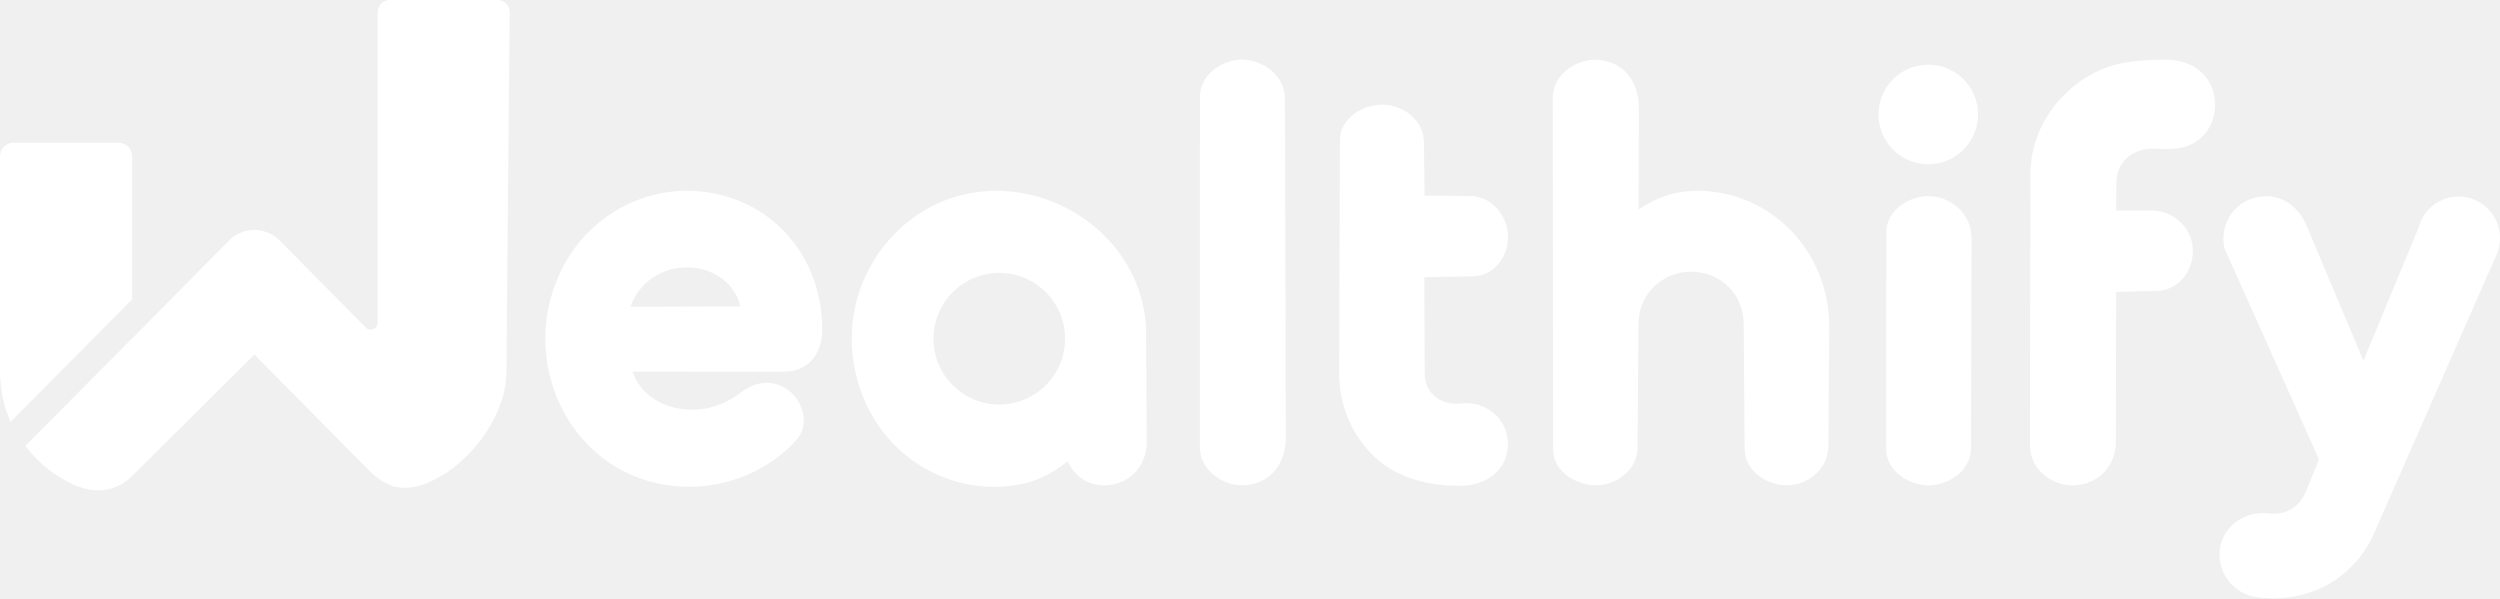
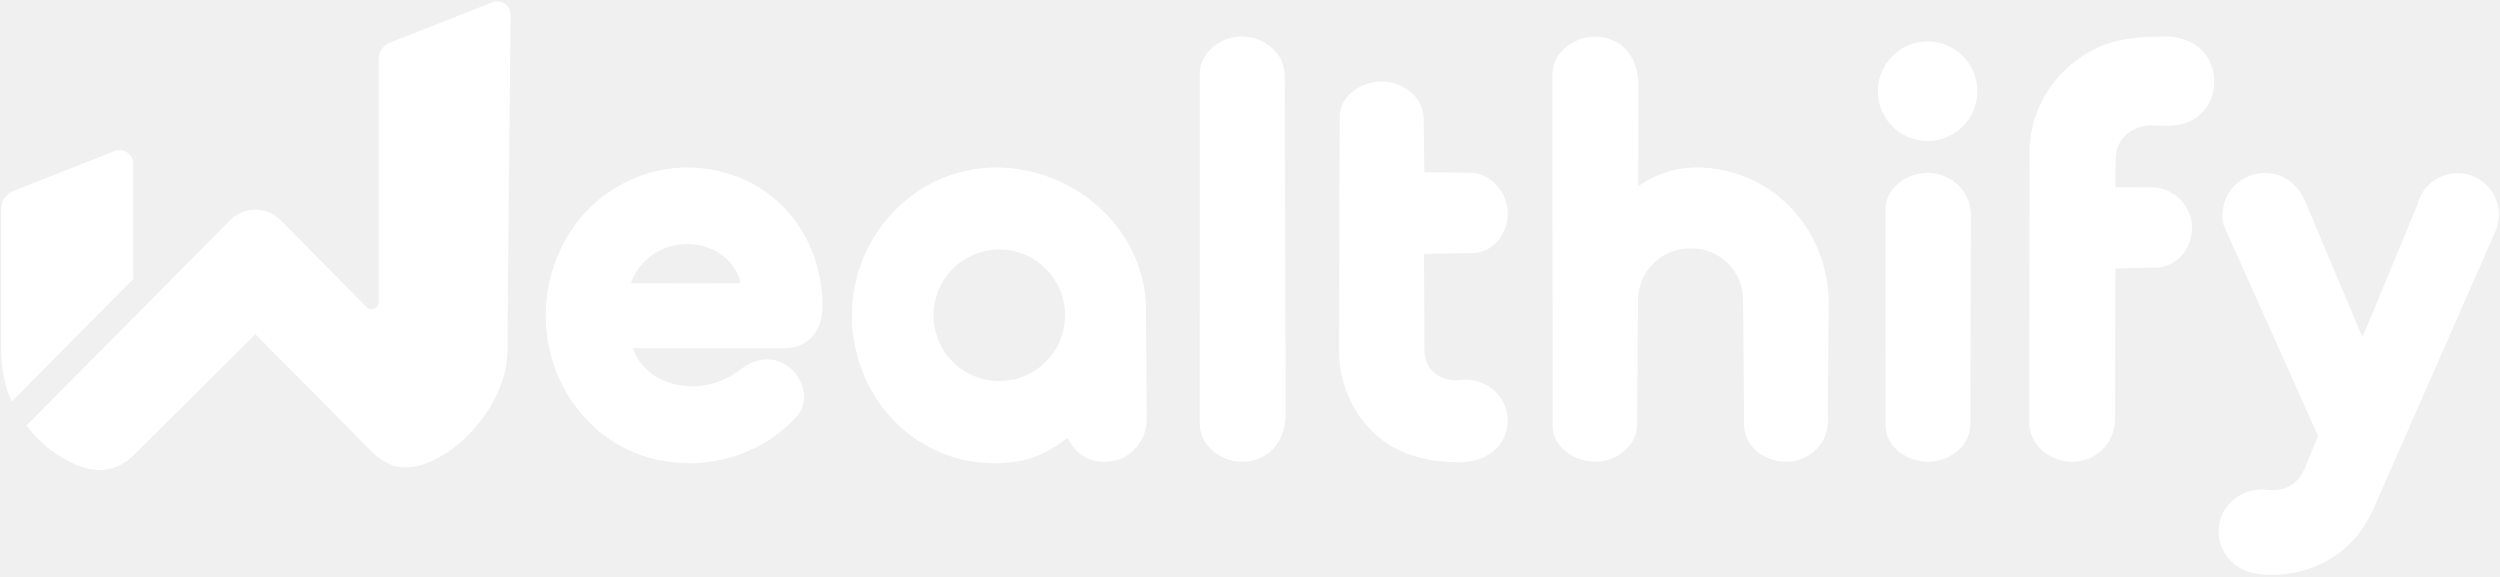
- <svg xmlns="http://www.w3.org/2000/svg" id="Layer_3" data-name="Layer 3" viewBox="0 0 2826.72 676.54">
+ <svg xmlns="http://www.w3.org/2000/svg" id="Layer_4" data-name="Layer 4" viewBox="785 1720 2430 560">
  <defs>
    <style>
      .cls-1 {
        fill: #fff;
      }
    </style>
  </defs>
-   <path class="cls-1" d="M1972.64,507.07l-1.08-141.08c-.26-34.36-27.05-58.9-59.75-58.79-31.94.11-58.96,24.87-59.21,58.86l-1.03,140.19c-.18,24.78-23.25,41.85-46.1,42.48-21.39.59-49.4-14.64-49.42-40.48l-.36-397.11c-.03-28.38,28.6-45.45,52-43.43,29.07,2.51,45.33,25.37,45.29,54.01l-.16,115.19c21.95-15.18,45.89-22.26,72.4-21.09,82.06,3.63,143.68,72.42,143.09,154.47l-.96,133.59c-.18,25.63-21.74,44.06-45.6,44.8-22.84.7-48.89-15.05-49.09-41.61Z" />
-   <path class="cls-1" d="M1207.17,521.56c-17.33,14.01-36.59,23.88-59.83,27.22-74.48,10.69-144.55-31.4-171.94-101.2-24.55-62.56-12.03-132.07,34.2-181.16,45.51-48.34,113.91-63.06,176.33-39.91,61.42,22.78,106.3,77.33,109.86,143.71l.84,129.74c.14,22.2-14,41.27-33.88,46.78-21.83,6.05-44.58-1.35-55.59-25.17ZM1204.27,382.98c0-41.1-33.32-74.41-74.41-74.41s-74.41,33.32-74.41,74.41,33.32,74.41,74.41,74.41,74.41-33.32,74.41-74.41Z" />
-   <path class="cls-1" d="M837.76,443.77c17.86-13.92,38.91-14.79,55.54-1.1,14.52,11.96,22.44,37.91,7.51,54.46-59.37,65.82-165.96,71.76-230.57,11.21-57.78-54.14-69.85-141.71-31.47-210.58,35.41-63.55,108.51-95.37,178.45-76.79,69.62,18.49,112.45,80.33,112.48,151.42.01,26.79-14.68,47.86-43.64,47.85l-170.87-.06c6.33,17.85,20.09,31.2,38.13,37.91,28.34,10.53,59.84,4.83,84.44-14.33ZM837.16,346.44c-6.27-24.46-24.71-37.86-46.27-42.78-33.03-6.39-66.36,10.17-78.06,43.16l124.33-.39Z" />
-   <path class="cls-1" d="M2684.56,602.49c-23.23,52.85-75.39,79.7-130.89,73.07-27.4-3.28-46.66-26.62-43.78-53.42,2.88-26.81,27.73-44.85,55.48-41.62,19.09,2.22,34.49-6.93,41.61-24.24l15.12-36.75-107.03-238.98c-5.36-26.48,9.69-50.33,34.15-56.91,25.15-6.71,48.2,6.43,58.53,30.95l64.59,153.3,62.07-149.81c6.74-27.39,34.94-42.01,60.2-33.48,26.09,8.81,39.45,37.73,27.95,63.89l-138,314.01Z" />
-   <path class="cls-1" d="M2432.99,238.02c24.34-.04,43.77,18.93,46.13,40.43,2.63,23.99-12.02,47.04-36.95,50.39l-49.47,1.16-.3,169.75c-.05,27.65-20.53,47.81-46.78,48.99-24.02,1.08-50.38-16.92-50.34-44.76l.39-306.33c.06-49.38,29.22-92.31,70.78-114.52,26.23-14.02,53.38-15.41,82.24-15.65,25.25-.21,47.22,12.68,53.82,36.25,6.43,22.97-2.41,48.69-25,59.5-12.21,5.84-26.04,5.78-39.37,4.9-24.74-1.64-44.94,13.45-45.18,38.4l-.3,31.55,40.33-.07Z" />
-   <path class="cls-1" d="M1610.94,422.69c.1,22.96,19.33,35.98,40.34,33.52,29.5-3.46,54.04,18.01,53.74,46.31-.3,29.15-24.81,46.6-53.67,46.77-41.95.24-81.47-11.15-108.55-44.99-18.35-22.92-28.71-51.78-28.62-82.45l.85-263.22c.08-25.88,26.68-40.54,48.36-40.25,23.44.32,46.32,17.41,46.63,42.14l.76,60.61,51.43.46c23.95.22,41.7,21.57,42.93,43.95,1.27,23.23-15.28,46.46-39.5,46.91l-55.2,1.02.49,109.21Z" />
-   <path class="cls-1" d="M1453.86,494.33c.08,29.51-16.44,51.07-44.41,54.2-23.57,2.63-52.76-14.99-52.76-42.95l.03-396.01c0-26.22,27.04-43.03,49.12-42.1,23.57.99,46.97,18.25,47.03,44.7l.99,382.17Z" />
-   <path class="cls-1" d="M2228.64,506.26c-.06,26.01-24.78,41.94-46.92,42.53-22,.58-49.05-15.39-49.04-41l.08-244.93c0-26.4,28.04-42.49,50.84-40.99,23.83,1.56,45.66,21.11,45.59,47.14l-.57,237.27Z" />
-   <circle class="cls-1" cx="2180.27" cy="129.42" r="56.29" />
-   <path class="cls-1" d="M149.39,338.5L11.99,476.95c-2.89-6.15-5.29-12.85-7.13-19.92-2.46-9.53-3.69-19.73-3.69-19.73C-.06,427.27,0,419.65,0,417.19c.12-14.56,0-109.02,0-240.47,0-8.5,6.89-15.4,15.4-15.4h118.6c8.5,0,15.4,6.89,15.4,15.4v161.78Z" />
-   <path class="cls-1" d="M572.8,417.07c-.06,6.39-.8,12.85-1.66,20.29,0,0-1.72,9.84-5.47,19.98-19.06,51.52-60.74,76.97-60.74,76.97-12.91,8.05-35.23,21.95-60.13,15.61-9.84-3.5-18.75-9.16-26.07-16.6l-131.13-132.42c-46.17,45.86-92.28,91.66-138.45,137.53-4.67,4.55-12.23,10.57-22.75,13.77-27.54,8.48-53.55-8.91-67.56-18.32,0,0-15.37-10.33-30.25-29.63l120.8-121.67v.12l50.47-50.97,4.92-4.98,4.67-4.73,49.49-50.04c15.8-15.92,41.5-15.92,57.3,0l49.49,50.04,47.77,48.26c4.98,5.04,13.53,1.54,13.53-5.53V13.85c0-7.65,6.2-13.85,13.85-13.85h121.56c7.7,0,13.92,6.31,13.85,14.01-2.14,225.72-3.61,387.82-3.49,403.06Z" />
+   <g>
+     <path class="cls-1" d="M2480.27,2133.07l-.93-121.18c-.23-29.52-23.23-50.6-51.33-50.5-27.44.1-50.64,21.36-50.86,50.56l-.89,120.42c-.16,21.29-19.98,35.94-39.6,36.49-18.37.51-42.43-12.58-42.45-34.77l-.31-341.12c-.02-24.37,24.57-39.04,44.67-37.3,24.97,2.16,38.94,21.8,38.9,46.39l-.14,98.95c18.86-13.04,39.42-19.12,62.19-18.11,70.49,3.12,123.42,62.21,122.91,132.69l-.82,114.75c-.16,22.01-18.67,37.85-39.17,38.48-19.62.61-41.99-12.93-42.17-35.75Z" />
+     <path class="cls-1" d="M1822.74,2145.51c-14.89,12.04-31.43,20.51-51.39,23.38-63.98,9.18-124.17-26.97-147.69-86.93-21.09-53.74-10.34-113.44,29.37-155.62,39.1-41.52,97.85-54.17,151.47-34.28,52.76,19.56,91.31,66.43,94.37,123.45l.73,111.45c.12,19.07-12.03,35.45-29.1,40.18-18.75,5.2-38.3-1.16-47.75-21.62ZM1820.24,2026.48c0-35.3-28.62-63.92-63.92-63.92s-63.92,28.62-63.92,63.92,28.62,63.92,63.92,63.92,63.92-28.62,63.92-63.92Z" />
+     <path class="cls-1" d="M1505.42,2078.7c15.34-11.96,33.42-12.71,47.71-.94,12.48,10.28,19.27,32.56,6.45,46.78-51,56.54-142.56,61.64-198.05,9.63-49.63-46.51-60-121.73-27.03-180.89,30.42-54.59,93.21-81.92,153.29-65.96,59.8,15.88,96.59,69,96.62,130.07,0,23.02-12.61,41.12-37.49,41.11l-146.78-.05c5.44,15.33,17.26,26.8,32.76,32.56,24.34,9.05,51.4,4.15,72.53-12.31ZM1504.91,1995.09c-5.39-21.01-21.23-32.53-39.75-36.74-28.37-5.49-57.01,8.74-67.05,37.08l106.8-.33Z" />
+     <path class="cls-1" d="M3091.8,2215.03c-19.95,45.4-64.76,68.46-112.43,62.76-23.53-2.81-40.08-22.87-37.6-45.88,2.48-23.03,23.82-38.52,47.65-35.75,16.4,1.91,29.63-5.95,35.74-20.82l12.99-31.57-91.93-205.28c-4.61-22.75,8.32-43.23,29.34-48.89,21.6-5.76,41.4,5.53,50.28,26.59l55.48,131.68,53.32-128.69c5.79-23.52,30.01-36.08,51.71-28.76,22.41,7.56,33.88,32.41,24.01,54.88l-118.54,269.73Z" />
+     <path class="cls-1" d="M2875.71,1901.96c20.91-.04,37.6,16.26,39.62,34.73,2.26,20.6-10.33,40.41-31.74,43.28l-42.49,1-.26,145.81c-.04,23.75-17.64,41.07-40.18,42.08-20.63.93-43.27-14.53-43.24-38.45l.34-263.13c.05-42.41,25.1-79.3,60.8-98.37,22.53-12.04,45.85-13.23,70.64-13.44,21.69-.18,40.56,10.89,46.23,31.14,5.53,19.73-2.07,41.83-21.48,51.11-10.49,5.02-22.37,4.97-33.82,4.21-21.25-1.41-38.61,11.56-38.81,32.99l-.26,27.1,34.64-.06Z" />
+     <path class="cls-1" d="M2169.58,2060.59c.09,19.73,16.6,30.91,34.65,28.79,25.34-2.97,46.42,15.47,46.17,39.78-.26,25.04-21.31,40.03-46.1,40.18-36.04.21-69.98-9.58-93.25-38.64-15.76-19.69-24.67-44.48-24.58-70.82l.73-226.1c.07-22.23,22.92-34.82,41.54-34.57,20.13.27,39.79,14.95,40.06,36.2l.65,52.07,44.18.4c20.57.19,35.82,18.53,36.87,37.75,1.09,19.96-13.12,39.91-33.93,40.29l-47.42.88.42,93.81Z" />
+     <path class="cls-1" d="M2034.64,2122.13c.07,25.35-14.13,43.87-38.15,46.55-20.25,2.26-45.32-12.87-45.32-36.89l.02-340.17c0-22.52,23.22-36.96,42.19-36.17,20.25.85,40.34,15.68,40.4,38.39l.85,328.28Z" />
+     <path class="cls-1" d="M2700.17,2132.37c-.05,22.34-21.29,36.02-40.3,36.53-18.89.5-42.13-13.22-42.12-35.22l.07-210.4c0-22.68,24.09-36.5,43.67-35.21,20.47,1.34,39.22,18.13,39.17,40.49l-.49,203.81Z" />
+     <circle class="cls-1" cx="2658.62" cy="1808.68" r="48.35" />
+   </g>
+   <g>
+     <path class="cls-1" d="M914.48,1879.21v111.99l-118.05,118.99c-2.53-5.29-4.58-11.05-6.17-17.1-2.12-8.23-3.11-16.98-3.11-16.98-1.06-8.58-1.06-15.16-1.06-17.28.11-9.66.06-60.49,0-135.31,0-7.97,4.87-15.16,12.29-18.08l97.94-38.59c8.72-3.44,18.16,2.99,18.16,12.36Z" />
+     <path class="cls-1" d="M1278.3,2058.74c-.05,5.49-.69,11.04-1.43,17.43,0,0-1.48,8.45-4.7,17.17-16.38,44.27-52.19,66.14-52.19,66.14-11.09,6.92-30.27,18.86-51.66,13.42-8.45-3.01-16.11-7.87-22.4-14.26l-112.68-113.79c-39.67,39.41-79.29,78.76-118.97,118.17-4.01,3.91-10.51,9.09-19.55,11.83-23.67,7.29-46.01-7.66-58.06-15.74,0,0-13.21-8.87-25.99-25.46l103.8-104.54v.11l43.37-43.79,4.23-4.28,4.01-4.07,42.53-43c13.58-13.68,35.66-13.68,49.23,0l42.52,43,41.05,41.47c4.28,4.33,11.62,1.32,11.62-4.75v-236.1c0-7.5,4.79-14.16,11.9-16.55h0s98.37-38.84,98.37-38.84c5.46-2.16,11.87-.58,15.3,4.19.03.05.07.09.1.14,1.79,2.55,2.59,5.68,2.56,8.79-1.82,192.14-3.07,310.29-2.97,323.31Z" />
+   </g>
</svg>
